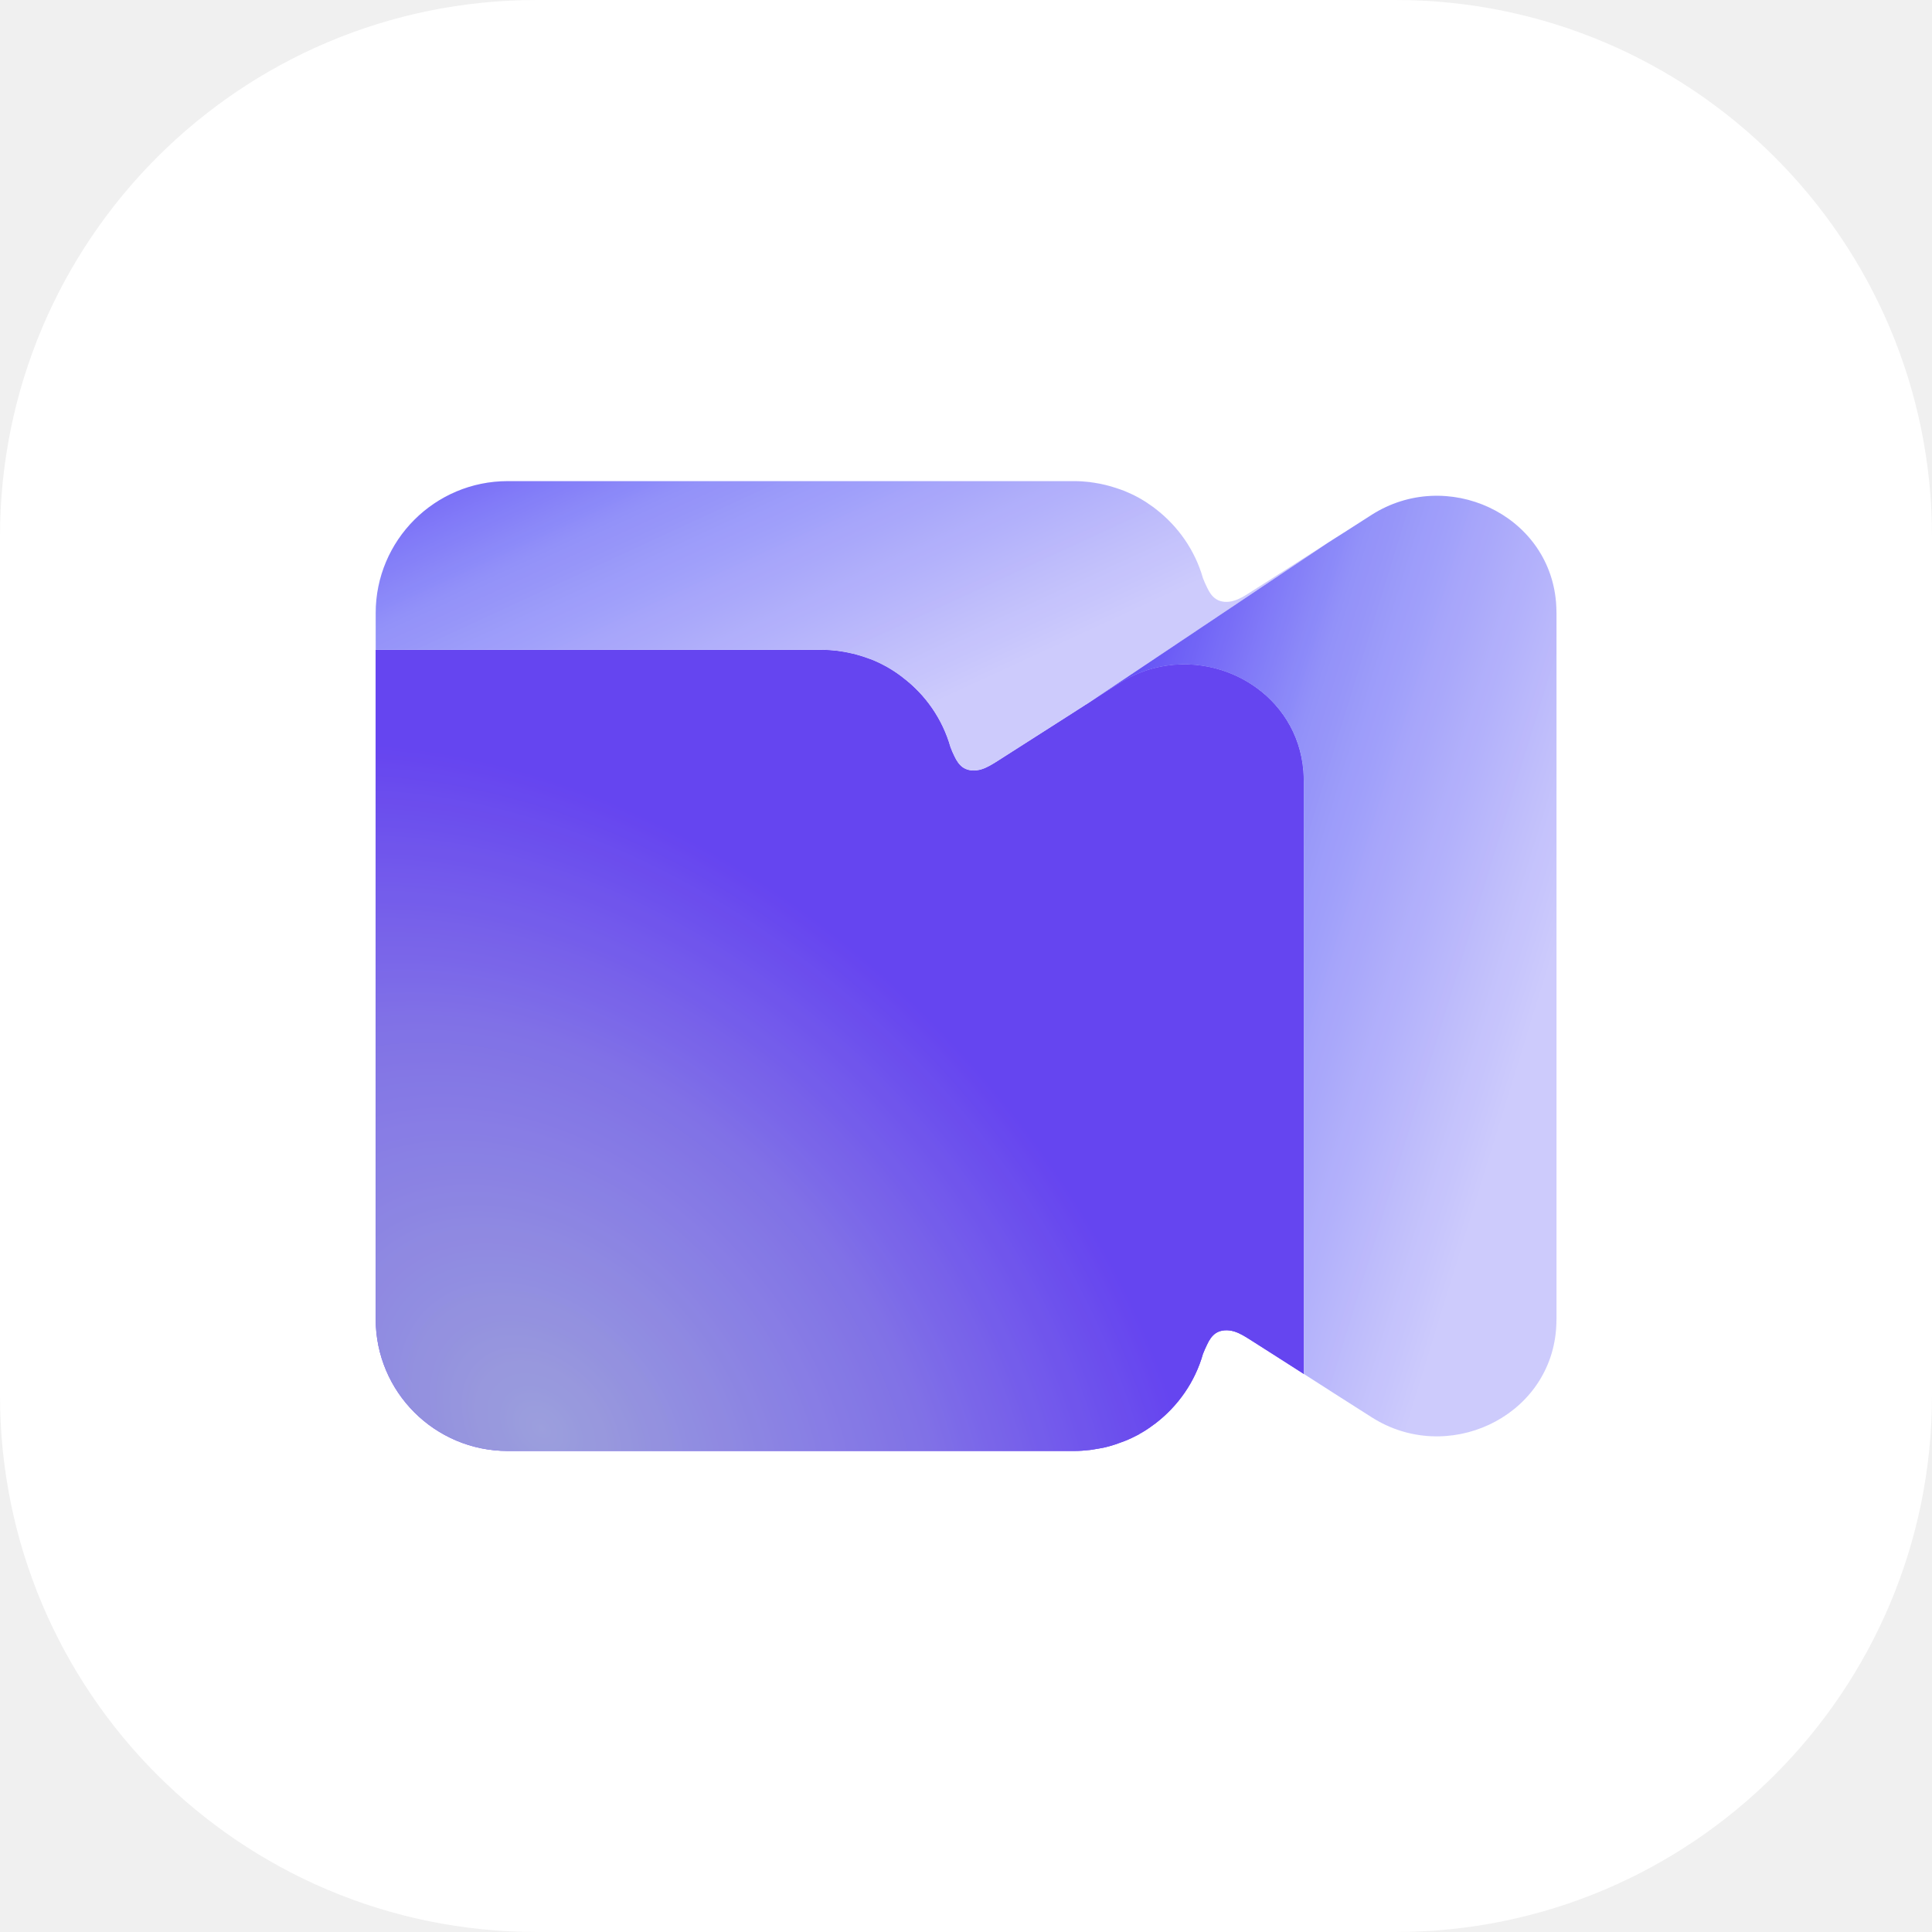
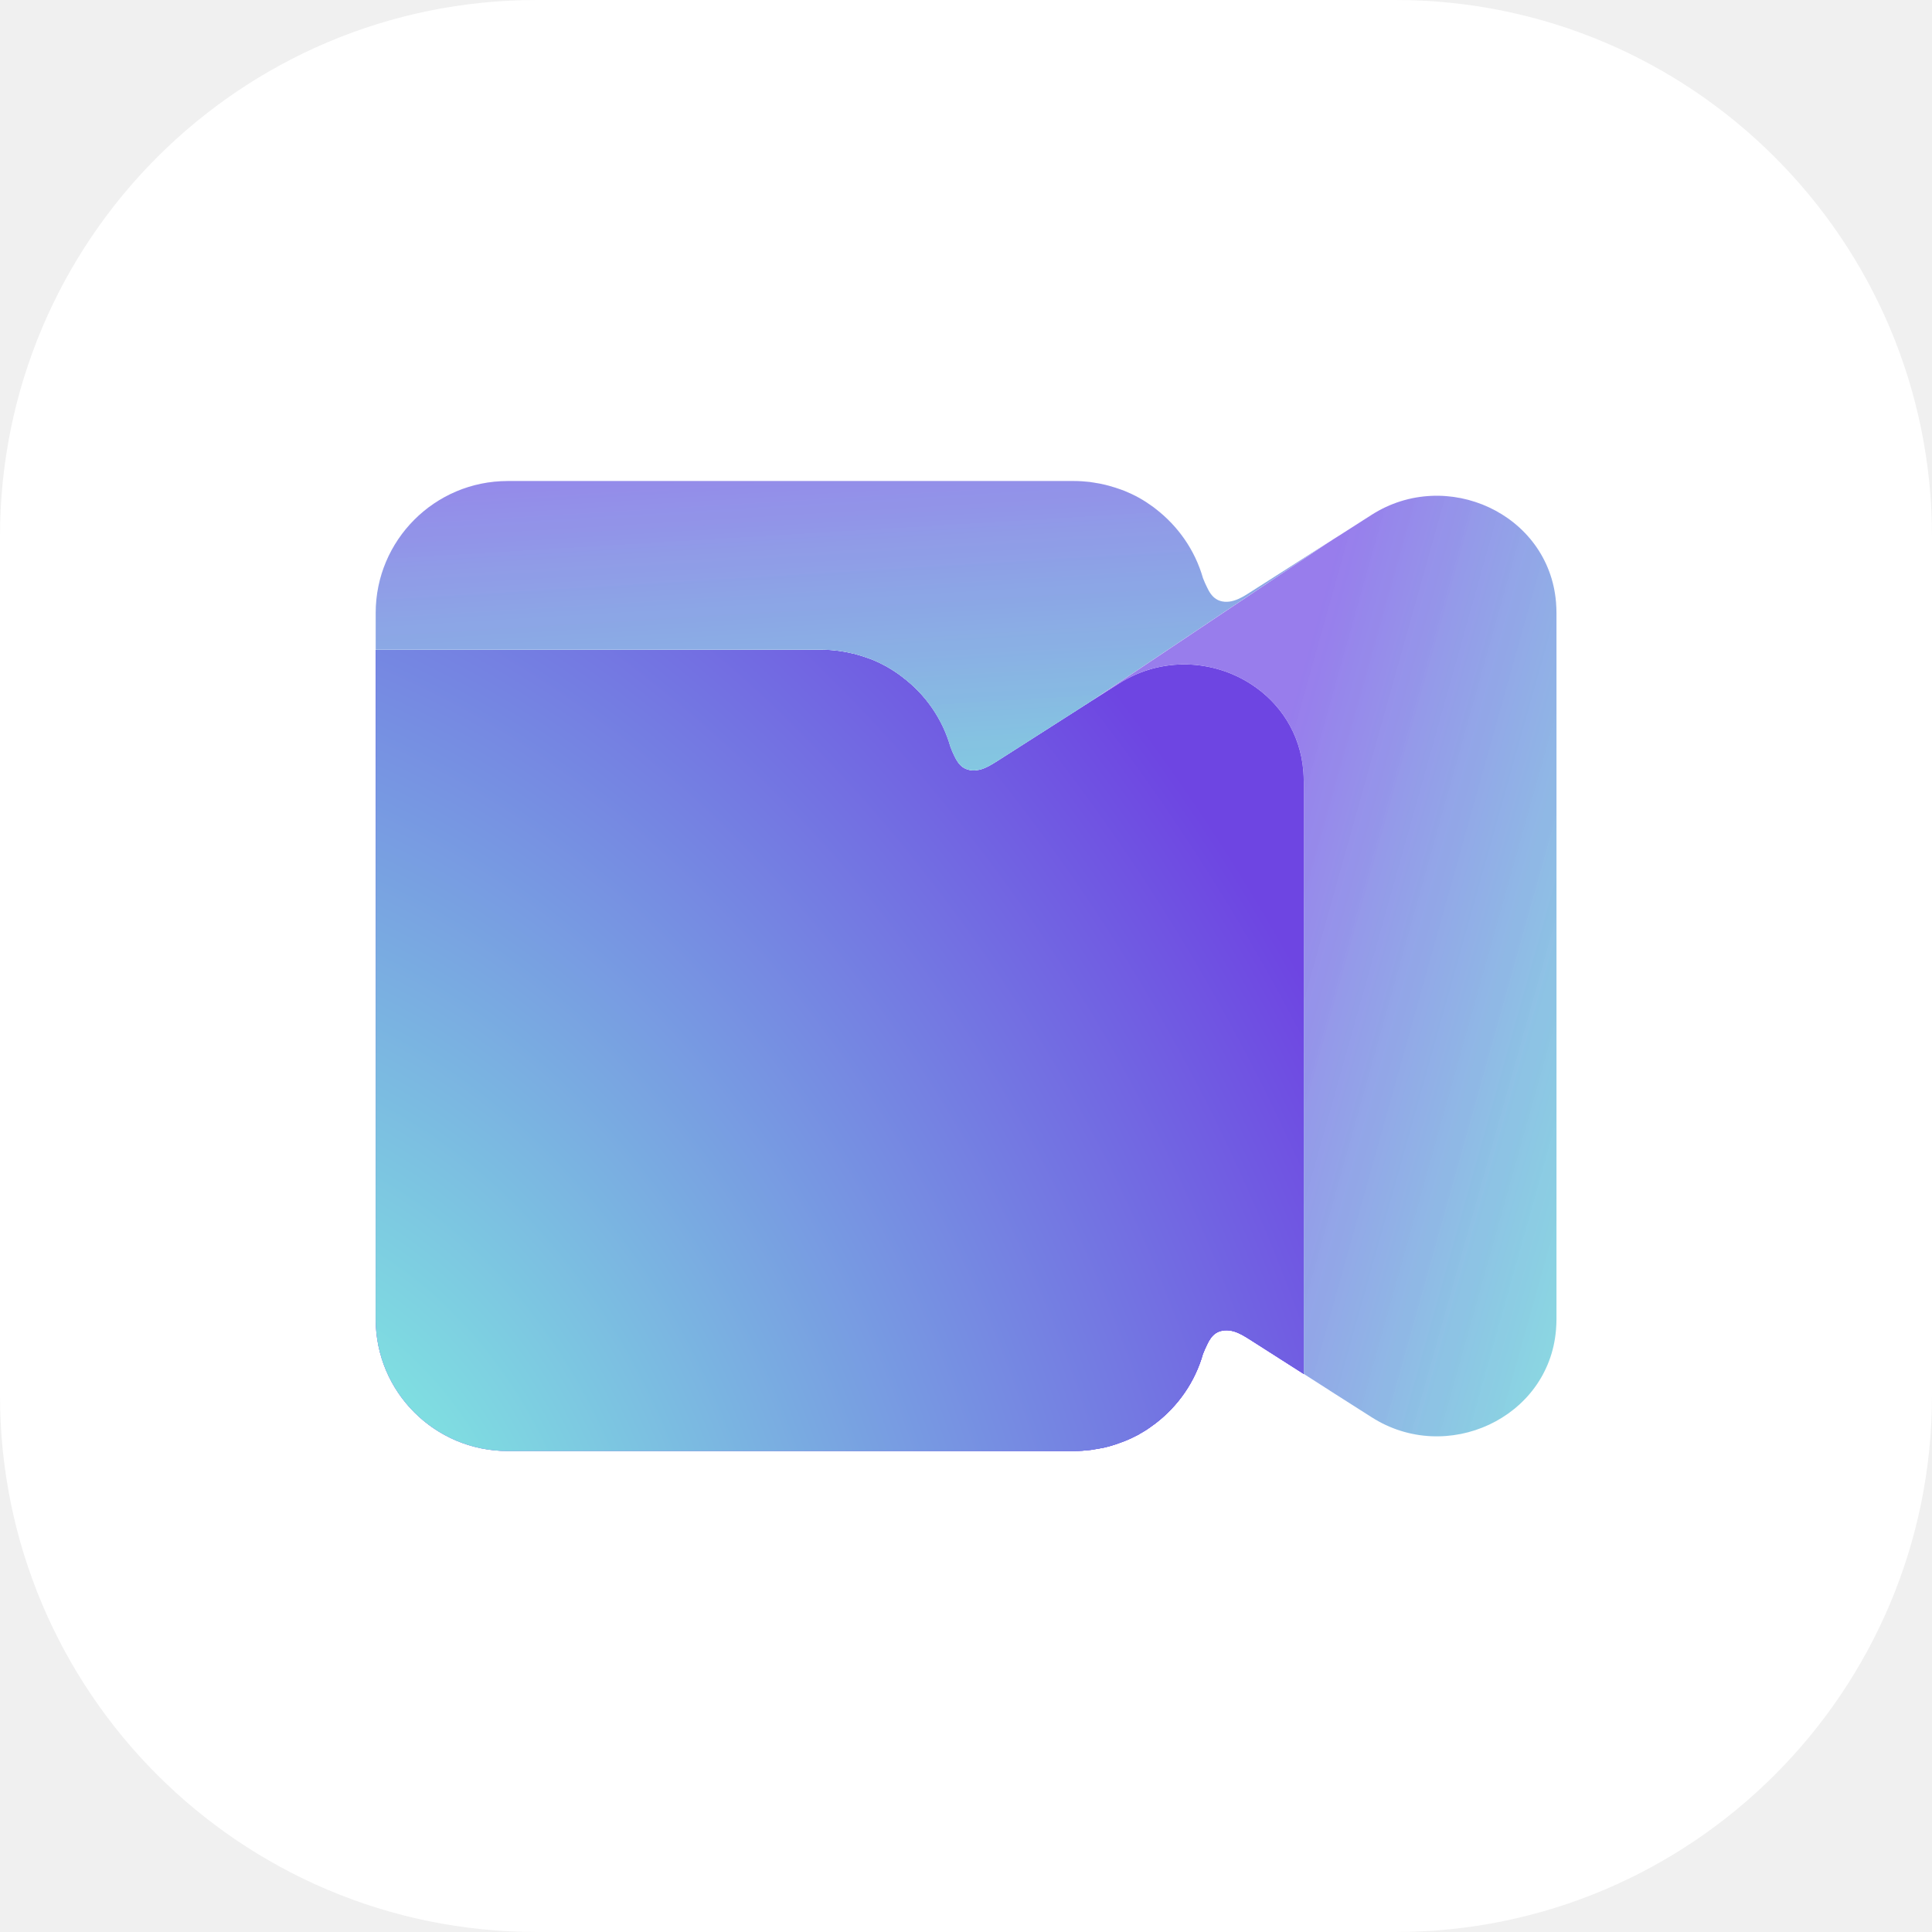
<svg xmlns="http://www.w3.org/2000/svg" width="68" height="68" viewBox="0 0 68 68" fill="none">
  <path d="M0 18.889C0 8.457 8.457 0 18.889 0H49.111C59.543 0 68 8.457 68 18.889V49.111C68 59.543 59.543 68 49.111 68H18.889C8.457 68 0 59.543 0 49.111V18.889Z" fill="white" />
-   <path d="M45.889 27.519V48.357C45.26 47.956 44.63 47.55 43.996 47.149C43.815 47.035 43.629 46.917 43.426 46.858C43.219 46.799 42.982 46.803 42.8 46.917C42.657 47.01 42.56 47.162 42.488 47.318C42.433 47.428 42.386 47.538 42.34 47.652C42.061 48.636 41.465 49.485 40.675 50.093C40.65 50.11 40.624 50.131 40.599 50.148C40.443 50.266 40.278 50.376 40.105 50.469C40.1 50.469 40.092 50.482 40.084 50.486C40.084 50.486 40.079 50.486 40.075 50.49C39.914 50.575 39.75 50.655 39.577 50.722C39.538 50.739 39.501 50.752 39.462 50.764C39.331 50.815 39.192 50.862 39.053 50.9C39.006 50.912 38.955 50.925 38.909 50.938C38.774 50.967 38.634 50.993 38.495 51.014C38.448 51.022 38.402 51.031 38.355 51.035C38.174 51.056 37.992 51.069 37.806 51.069H17.871C15.302 51.069 13.223 48.991 13.223 46.423V22.873H28.912C29.098 22.873 29.279 22.886 29.461 22.907C29.507 22.911 29.554 22.919 29.605 22.928C29.74 22.949 29.879 22.974 30.014 23.008C30.061 23.017 30.112 23.029 30.162 23.046C30.297 23.084 30.437 23.127 30.568 23.177C30.606 23.19 30.648 23.203 30.686 23.219C30.855 23.287 31.024 23.367 31.181 23.456H31.189C31.189 23.456 31.206 23.468 31.214 23.473C31.384 23.57 31.548 23.675 31.705 23.794C31.73 23.811 31.755 23.832 31.781 23.853C32.575 24.457 33.167 25.306 33.45 26.29C33.492 26.404 33.538 26.514 33.593 26.623C33.669 26.78 33.762 26.932 33.91 27.025C34.088 27.139 34.324 27.143 34.531 27.084C34.734 27.025 34.92 26.906 35.102 26.792C36.036 26.197 36.969 25.601 37.899 25.006C37.907 25.002 37.912 24.997 37.916 24.993L37.946 24.976C37.946 24.976 37.954 24.976 37.958 24.968C38.047 24.913 38.136 24.854 38.229 24.795H38.237C38.292 24.753 38.347 24.719 38.406 24.681C38.727 24.474 39.053 24.271 39.382 24.06C40.891 23.097 42.716 23.219 44.047 24.089C45.044 24.74 45.763 25.8 45.872 27.134C45.881 27.261 45.889 27.388 45.889 27.519Z" fill="#6D4AFF" />
-   <path d="M45.889 27.519V48.357C45.26 47.956 44.63 47.55 43.996 47.149C43.815 47.035 43.629 46.917 43.426 46.858C43.219 46.799 42.982 46.803 42.8 46.917C42.657 47.01 42.56 47.162 42.488 47.318C42.433 47.428 42.386 47.538 42.34 47.652C42.061 48.636 41.465 49.485 40.675 50.093C40.65 50.11 40.624 50.131 40.599 50.148C40.443 50.266 40.278 50.376 40.105 50.469C40.1 50.469 40.092 50.482 40.084 50.486C40.084 50.486 40.079 50.486 40.075 50.49C39.914 50.575 39.75 50.655 39.577 50.722C39.538 50.739 39.501 50.752 39.462 50.764C39.331 50.815 39.192 50.862 39.053 50.9C39.006 50.912 38.955 50.925 38.909 50.938C38.774 50.967 38.634 50.993 38.495 51.014C38.448 51.022 38.402 51.031 38.355 51.035C38.174 51.056 37.992 51.069 37.806 51.069H17.871C15.302 51.069 13.223 48.991 13.223 46.423V22.873H28.912C29.098 22.873 29.279 22.886 29.461 22.907C29.507 22.911 29.554 22.919 29.605 22.928C29.74 22.949 29.879 22.974 30.014 23.008C30.061 23.017 30.112 23.029 30.162 23.046C30.297 23.084 30.437 23.127 30.568 23.177C30.606 23.19 30.648 23.203 30.686 23.219C30.855 23.287 31.024 23.367 31.181 23.456H31.189C31.189 23.456 31.206 23.468 31.214 23.473C31.384 23.57 31.548 23.675 31.705 23.794C31.73 23.811 31.755 23.832 31.781 23.853C32.575 24.457 33.167 25.306 33.45 26.29C33.492 26.404 33.538 26.514 33.593 26.623C33.669 26.78 33.762 26.932 33.91 27.025C34.088 27.139 34.324 27.143 34.531 27.084C34.734 27.025 34.92 26.906 35.102 26.792C36.036 26.197 36.969 25.601 37.899 25.006C37.907 25.002 37.912 24.997 37.916 24.993L37.946 24.976C37.946 24.976 37.954 24.976 37.958 24.968C38.047 24.913 38.136 24.854 38.229 24.795H38.237C38.292 24.753 38.347 24.719 38.406 24.681C38.727 24.474 39.053 24.271 39.382 24.06C40.891 23.097 42.716 23.219 44.047 24.089C45.044 24.74 45.763 25.8 45.872 27.134C45.881 27.261 45.889 27.388 45.889 27.519Z" fill="url(#paint0_radial_7858_18063)" />
-   <g style="mix-blend-mode:multiply">
-     <path d="M45.889 27.519V48.357C45.26 47.956 44.63 47.55 43.996 47.149C43.815 47.035 43.629 46.917 43.426 46.858C43.219 46.799 42.982 46.803 42.8 46.917C42.657 47.01 42.56 47.162 42.488 47.318C42.433 47.428 42.386 47.538 42.34 47.652C42.061 48.636 41.465 49.485 40.675 50.093C40.65 50.11 40.624 50.131 40.599 50.148C40.443 50.266 40.278 50.376 40.105 50.469C40.1 50.469 40.092 50.482 40.084 50.486C40.084 50.486 40.079 50.486 40.075 50.49C39.914 50.575 39.75 50.655 39.577 50.722C39.538 50.739 39.501 50.752 39.462 50.764C39.331 50.815 39.192 50.862 39.053 50.9C39.006 50.912 38.955 50.925 38.909 50.938C38.774 50.967 38.634 50.993 38.495 51.014C38.448 51.022 38.402 51.031 38.355 51.035C38.174 51.056 37.992 51.069 37.806 51.069H17.871C15.302 51.069 13.223 48.991 13.223 46.423V22.873H28.912C29.098 22.873 29.279 22.886 29.461 22.907C29.507 22.911 29.554 22.919 29.605 22.928C29.74 22.949 29.879 22.974 30.014 23.008C30.061 23.017 30.112 23.029 30.162 23.046C30.297 23.084 30.437 23.127 30.568 23.177C30.606 23.19 30.648 23.203 30.686 23.219C30.855 23.287 31.024 23.367 31.181 23.456H31.189C31.189 23.456 31.206 23.468 31.214 23.473C31.384 23.57 31.548 23.675 31.705 23.794C31.73 23.811 31.755 23.832 31.781 23.853C32.575 24.457 33.167 25.306 33.45 26.29C33.492 26.404 33.538 26.514 33.593 26.623C33.669 26.78 33.762 26.932 33.91 27.025C34.088 27.139 34.324 27.143 34.531 27.084C34.734 27.025 34.92 26.906 35.102 26.792C36.036 26.197 36.969 25.601 37.899 25.006C37.907 25.002 37.912 24.997 37.916 24.993L37.946 24.976C37.946 24.976 37.954 24.976 37.958 24.968C38.047 24.913 38.136 24.854 38.229 24.795H38.237C38.292 24.753 38.347 24.719 38.406 24.681C38.727 24.474 39.053 24.271 39.382 24.06C40.891 23.097 42.716 23.219 44.047 24.089C45.044 24.74 45.763 25.8 45.872 27.134C45.881 27.261 45.889 27.388 45.889 27.519Z" fill="#1B1340" fill-opacity="0.1" />
-   </g>
-   <path opacity="0.2" d="M45.889 27.519V48.357C45.26 47.956 44.63 47.55 43.996 47.149C43.815 47.035 43.629 46.917 43.426 46.858C43.219 46.799 42.982 46.803 42.8 46.917C42.657 47.01 42.56 47.162 42.488 47.318C42.433 47.428 42.386 47.538 42.34 47.652C42.061 48.636 41.465 49.485 40.675 50.093C40.65 50.11 40.624 50.131 40.599 50.148C40.443 50.266 40.278 50.376 40.105 50.469C40.1 50.469 40.092 50.482 40.084 50.486C40.084 50.486 40.079 50.486 40.075 50.49C39.914 50.575 39.75 50.655 39.577 50.722C39.538 50.739 39.501 50.752 39.462 50.764C39.331 50.815 39.192 50.862 39.053 50.9C39.006 50.912 38.955 50.925 38.909 50.938C38.774 50.967 38.634 50.993 38.495 51.014C38.448 51.022 38.402 51.031 38.355 51.035C38.174 51.056 37.992 51.069 37.806 51.069H17.871C15.302 51.069 13.223 48.991 13.223 46.423V22.873H28.912C29.098 22.873 29.279 22.886 29.461 22.907C29.507 22.911 29.554 22.919 29.605 22.928C29.74 22.949 29.879 22.974 30.014 23.008C30.061 23.017 30.112 23.029 30.162 23.046C30.297 23.084 30.437 23.127 30.568 23.177C30.606 23.19 30.648 23.203 30.686 23.219C30.855 23.287 31.024 23.367 31.181 23.456H31.189C31.189 23.456 31.206 23.468 31.214 23.473C31.384 23.57 31.548 23.675 31.705 23.794C31.73 23.811 31.755 23.832 31.781 23.853C32.575 24.457 33.167 25.306 33.45 26.29C33.492 26.404 33.538 26.514 33.593 26.623C33.669 26.78 33.762 26.932 33.91 27.025C34.088 27.139 34.324 27.143 34.531 27.084C34.734 27.025 34.92 26.906 35.102 26.792C36.036 26.197 36.969 25.601 37.899 25.006C37.907 25.002 37.912 24.997 37.916 24.993L37.946 24.976C37.946 24.976 37.954 24.976 37.958 24.968C38.047 24.913 38.136 24.854 38.229 24.795H38.237C38.292 24.753 38.347 24.719 38.406 24.681C38.727 24.474 39.053 24.271 39.382 24.06C40.891 23.097 42.716 23.219 44.047 24.089C45.044 24.74 45.763 25.8 45.872 27.134C45.881 27.261 45.889 27.388 45.889 27.519Z" fill="#6D4AFF" />
-   <path d="M46.794 19.066L38.406 24.679C38.347 24.717 38.292 24.751 38.237 24.789H38.229C38.136 24.852 38.047 24.912 37.958 24.966C37.954 24.971 37.95 24.971 37.946 24.975L37.916 24.992C37.916 24.992 37.907 25 37.899 25.005C36.969 25.6 36.036 26.196 35.102 26.791C34.92 26.905 34.734 27.023 34.531 27.082C34.324 27.142 34.088 27.137 33.91 27.023C33.762 26.93 33.669 26.778 33.593 26.622C33.538 26.512 33.492 26.402 33.45 26.288C33.167 25.304 32.575 24.456 31.781 23.852C31.755 23.83 31.73 23.809 31.705 23.792C31.548 23.674 31.384 23.569 31.214 23.471C31.206 23.471 31.198 23.459 31.189 23.455H31.181C31.024 23.366 30.855 23.286 30.686 23.218C30.648 23.201 30.606 23.189 30.568 23.176C30.437 23.125 30.297 23.083 30.162 23.045C30.112 23.028 30.061 23.015 30.014 23.007C29.879 22.973 29.74 22.948 29.605 22.927C29.554 22.918 29.507 22.91 29.461 22.905C29.279 22.884 29.098 22.872 28.912 22.872H13.223V21.579C13.223 19.016 15.302 16.934 17.871 16.934H37.806C37.992 16.934 38.174 16.946 38.355 16.967C38.402 16.976 38.448 16.984 38.495 16.988C38.634 17.01 38.774 17.035 38.909 17.069C38.955 17.081 39.006 17.094 39.053 17.107C39.192 17.145 39.331 17.191 39.462 17.238C39.501 17.255 39.538 17.267 39.577 17.28C39.75 17.352 39.914 17.428 40.075 17.516C40.079 17.516 40.084 17.521 40.084 17.521C40.092 17.525 40.1 17.529 40.105 17.533C40.278 17.631 40.443 17.74 40.599 17.854C40.624 17.875 40.65 17.892 40.675 17.913C41.465 18.522 42.061 19.37 42.34 20.35C42.386 20.464 42.433 20.578 42.488 20.684C42.56 20.84 42.657 20.992 42.8 21.085C42.982 21.203 43.219 21.208 43.426 21.144C43.629 21.085 43.815 20.971 43.996 20.853C44.93 20.262 45.86 19.662 46.794 19.066Z" fill="url(#paint1_linear_7858_18063)" />
-   <path d="M54.784 21.58V46.422C54.784 46.553 54.776 46.68 54.767 46.807C54.509 49.923 50.909 51.566 48.277 49.881L46.811 48.948C46.811 48.948 46.802 48.94 46.794 48.935C46.494 48.741 46.189 48.551 45.889 48.357V27.518C45.889 27.387 45.881 27.261 45.873 27.134C45.763 25.799 45.044 24.739 44.047 24.089C42.716 23.219 40.891 23.096 39.382 24.059C39.053 24.27 38.727 24.473 38.406 24.68L46.794 19.067L46.811 19.059L46.92 18.987C47.047 18.907 47.174 18.826 47.301 18.746C47.622 18.539 47.947 18.332 48.277 18.121C50.909 16.44 54.509 18.079 54.767 21.196C54.776 21.323 54.784 21.449 54.784 21.58Z" fill="url(#paint2_linear_7858_18063)" />
-   <g style="mix-blend-mode:multiply" opacity="0.1">
-     <path d="M48.275 18.122C50.908 16.441 54.508 18.08 54.766 21.196C54.774 21.323 54.782 21.45 54.782 21.581V46.423C54.782 46.554 54.774 46.681 54.766 46.808C54.508 49.924 50.908 51.567 48.275 49.882L46.81 48.949C46.81 48.949 46.8 48.941 46.792 48.937C46.492 48.742 46.188 48.552 45.888 48.357V27.52C45.888 27.389 45.88 27.262 45.871 27.135C45.761 25.8 45.043 24.74 44.046 24.09C42.715 23.22 40.889 23.098 39.381 24.061C39.051 24.272 38.726 24.474 38.405 24.681L46.792 19.068L46.81 19.06L46.919 18.988C47.046 18.908 47.173 18.827 47.3 18.747C47.621 18.54 47.946 18.333 48.275 18.122ZM37.806 16.934C37.991 16.934 38.173 16.947 38.355 16.968C38.401 16.976 38.448 16.984 38.494 16.988C38.633 17.009 38.773 17.035 38.908 17.068C38.955 17.081 39.005 17.094 39.052 17.106C39.191 17.144 39.331 17.191 39.462 17.237C39.5 17.254 39.538 17.268 39.576 17.28C39.749 17.352 39.914 17.428 40.074 17.517C40.078 17.517 40.082 17.52 40.083 17.52C40.092 17.525 40.1 17.529 40.105 17.533C40.278 17.63 40.442 17.741 40.599 17.855C40.624 17.875 40.65 17.892 40.675 17.913C41.465 18.521 42.061 19.371 42.34 20.351C42.386 20.464 42.432 20.578 42.487 20.684C42.559 20.84 42.656 20.992 42.8 21.085C42.981 21.203 43.219 21.208 43.426 21.145C43.629 21.085 43.815 20.971 43.996 20.852C44.93 20.261 45.859 19.662 46.793 19.066L38.405 24.68C38.346 24.718 38.291 24.751 38.236 24.789H38.228C38.136 24.852 38.047 24.912 37.958 24.967C37.954 24.971 37.949 24.971 37.945 24.975L37.915 24.992C37.913 24.994 37.906 25.001 37.898 25.005C36.969 25.6 36.035 26.196 35.102 26.791C34.92 26.905 34.734 27.023 34.531 27.082C34.324 27.141 34.088 27.137 33.91 27.023C33.762 26.93 33.669 26.778 33.593 26.622C33.538 26.512 33.492 26.402 33.449 26.288C33.166 25.304 32.575 24.455 31.78 23.852C31.755 23.83 31.73 23.809 31.704 23.792C31.548 23.674 31.383 23.569 31.214 23.472C31.206 23.471 31.197 23.458 31.189 23.454H31.181C31.024 23.365 30.855 23.285 30.686 23.218C30.648 23.201 30.605 23.188 30.567 23.176C30.436 23.125 30.297 23.083 30.162 23.045C30.111 23.028 30.06 23.015 30.014 23.007C29.879 22.973 29.739 22.948 29.605 22.927C29.554 22.918 29.507 22.91 29.461 22.905C29.279 22.884 29.097 22.872 28.911 22.872H13.223V21.579C13.223 19.016 15.301 16.934 17.87 16.934H37.806Z" fill="#6D4AFF" />
+   <path d="M45.889 27.521V48.359C45.26 47.958 44.63 47.553 43.996 47.151C43.815 47.037 43.629 46.919 43.426 46.86C43.219 46.801 42.982 46.805 42.8 46.919C42.657 47.012 42.56 47.164 42.488 47.32C42.433 47.43 42.386 47.54 42.34 47.654C42.061 48.638 41.465 49.487 40.675 50.095C40.65 50.112 40.624 50.133 40.599 50.15C40.443 50.268 40.278 50.378 40.105 50.471C40.1 50.471 40.092 50.483 40.084 50.488C40.084 50.488 40.079 50.488 40.075 50.492C39.914 50.576 39.75 50.657 39.577 50.724C39.538 50.741 39.501 50.754 39.462 50.767C39.331 50.817 39.192 50.864 39.053 50.902C39.006 50.914 38.955 50.927 38.909 50.94C38.774 50.969 38.634 50.995 38.495 51.016C38.448 51.024 38.402 51.033 38.355 51.037C38.174 51.058 37.992 51.071 37.806 51.071H17.871C15.302 51.071 13.223 48.993 13.223 46.425V22.875H28.912C29.098 22.875 29.279 22.888 29.461 22.909C29.507 22.913 29.554 22.922 29.605 22.93C29.74 22.951 29.879 22.976 30.014 23.01C30.061 23.019 30.112 23.031 30.162 23.048C30.297 23.086 30.437 23.128 30.568 23.179C30.606 23.192 30.648 23.204 30.686 23.221C30.855 23.289 31.024 23.369 31.181 23.458H31.189C31.189 23.458 31.206 23.471 31.214 23.475C31.384 23.572 31.548 23.677 31.705 23.796C31.73 23.813 31.755 23.834 31.781 23.855C32.575 24.459 33.167 25.308 33.45 26.292C33.492 26.406 33.538 26.516 33.593 26.625C33.669 26.782 33.762 26.934 33.91 27.027C34.088 27.141 34.324 27.145 34.531 27.086C34.734 27.027 34.92 26.908 35.102 26.794C36.036 26.199 36.969 25.603 37.899 25.008C37.907 25.004 37.912 24.999 37.916 24.995L37.946 24.978C37.946 24.978 37.954 24.978 37.958 24.97C38.047 24.915 38.136 24.856 38.229 24.797H38.237C38.292 24.754 38.347 24.721 38.406 24.683C38.727 24.476 39.053 24.273 39.382 24.062C40.891 23.099 42.716 23.221 44.047 24.091C45.044 24.742 45.763 25.802 45.872 27.136C45.881 27.263 45.889 27.39 45.889 27.521Z" fill="#6D4AFF" />
+   <path d="M45.889 27.521V48.359C45.26 47.958 44.63 47.553 43.996 47.151C43.815 47.037 43.629 46.919 43.426 46.86C43.219 46.801 42.982 46.805 42.8 46.919C42.657 47.012 42.56 47.164 42.488 47.32C42.433 47.43 42.386 47.54 42.34 47.654C42.061 48.638 41.465 49.487 40.675 50.095C40.65 50.112 40.624 50.133 40.599 50.15C40.443 50.268 40.278 50.378 40.105 50.471C40.1 50.471 40.092 50.483 40.084 50.488C40.084 50.488 40.079 50.488 40.075 50.492C39.914 50.576 39.75 50.657 39.577 50.724C39.538 50.741 39.501 50.754 39.462 50.767C39.331 50.817 39.192 50.864 39.053 50.902C39.006 50.914 38.955 50.927 38.909 50.94C38.774 50.969 38.634 50.995 38.495 51.016C38.448 51.024 38.402 51.033 38.355 51.037C38.174 51.058 37.992 51.071 37.806 51.071H17.871C15.302 51.071 13.223 48.993 13.223 46.425V22.875H28.912C29.098 22.875 29.279 22.888 29.461 22.909C29.507 22.913 29.554 22.922 29.605 22.93C29.74 22.951 29.879 22.976 30.014 23.01C30.061 23.019 30.112 23.031 30.162 23.048C30.297 23.086 30.437 23.128 30.568 23.179C30.606 23.192 30.648 23.204 30.686 23.221C30.855 23.289 31.024 23.369 31.181 23.458H31.189C31.189 23.458 31.206 23.471 31.214 23.475C31.384 23.572 31.548 23.677 31.705 23.796C31.73 23.813 31.755 23.834 31.781 23.855C32.575 24.459 33.167 25.308 33.45 26.292C33.492 26.406 33.538 26.516 33.593 26.625C33.669 26.782 33.762 26.934 33.91 27.027C34.088 27.141 34.324 27.145 34.531 27.086C34.734 27.027 34.92 26.908 35.102 26.794C36.036 26.199 36.969 25.603 37.899 25.008C37.907 25.004 37.912 24.999 37.916 24.995L37.946 24.978C37.946 24.978 37.954 24.978 37.958 24.97C38.047 24.915 38.136 24.856 38.229 24.797H38.237C38.292 24.754 38.347 24.721 38.406 24.683C38.727 24.476 39.053 24.273 39.382 24.062C40.891 23.099 42.716 23.221 44.047 24.091C45.044 24.742 45.763 25.802 45.872 27.136C45.881 27.263 45.889 27.39 45.889 27.521Z" fill="url(#paint0_radial_9154_60483)" />
+   <path d="M45.889 27.521V48.359C45.26 47.958 44.63 47.553 43.996 47.151C43.815 47.037 43.629 46.919 43.426 46.86C43.219 46.801 42.982 46.805 42.8 46.919C42.657 47.012 42.56 47.164 42.488 47.32C42.433 47.43 42.386 47.54 42.34 47.654C42.061 48.638 41.465 49.487 40.675 50.095C40.65 50.112 40.624 50.133 40.599 50.15C40.443 50.268 40.278 50.378 40.105 50.471C40.1 50.471 40.092 50.483 40.084 50.488C40.084 50.488 40.079 50.488 40.075 50.492C39.914 50.576 39.75 50.657 39.577 50.724C39.538 50.741 39.501 50.754 39.462 50.767C39.331 50.817 39.192 50.864 39.053 50.902C39.006 50.914 38.955 50.927 38.909 50.94C38.774 50.969 38.634 50.995 38.495 51.016C38.448 51.024 38.402 51.033 38.355 51.037C38.174 51.058 37.992 51.071 37.806 51.071H17.871C15.302 51.071 13.223 48.993 13.223 46.425V22.875H28.912C29.098 22.875 29.279 22.888 29.461 22.909C29.507 22.913 29.554 22.922 29.605 22.93C29.74 22.951 29.879 22.976 30.014 23.01C30.061 23.019 30.112 23.031 30.162 23.048C30.297 23.086 30.437 23.128 30.568 23.179C30.606 23.192 30.648 23.204 30.686 23.221C30.855 23.289 31.024 23.369 31.181 23.458H31.189C31.189 23.458 31.206 23.471 31.214 23.475C31.384 23.572 31.548 23.677 31.705 23.796C31.73 23.813 31.755 23.834 31.781 23.855C32.575 24.459 33.167 25.308 33.45 26.292C33.492 26.406 33.538 26.516 33.593 26.625C33.669 26.782 33.762 26.934 33.91 27.027C34.088 27.141 34.324 27.145 34.531 27.086C34.734 27.027 34.92 26.908 35.102 26.794C36.036 26.199 36.969 25.603 37.899 25.008C37.907 25.004 37.912 24.999 37.916 24.995L37.946 24.978C37.946 24.978 37.954 24.978 37.958 24.97C38.047 24.915 38.136 24.856 38.229 24.797H38.237C38.292 24.754 38.347 24.721 38.406 24.683C38.727 24.476 39.053 24.273 39.382 24.062C40.891 23.099 42.716 23.221 44.047 24.091C45.044 24.742 45.763 25.802 45.872 27.136C45.881 27.263 45.889 27.39 45.889 27.521Z" fill="#1B1340" fill-opacity="0.1" />
+   <path d="M45.889 27.521V48.359C45.26 47.958 44.63 47.553 43.996 47.151C43.815 47.037 43.629 46.919 43.426 46.86C43.219 46.801 42.982 46.805 42.8 46.919C42.657 47.012 42.56 47.164 42.488 47.32C42.433 47.43 42.386 47.54 42.34 47.654C42.061 48.638 41.465 49.487 40.675 50.095C40.65 50.112 40.624 50.133 40.599 50.15C40.443 50.268 40.278 50.378 40.105 50.471C40.1 50.471 40.092 50.483 40.084 50.488C40.084 50.488 40.079 50.488 40.075 50.492C39.914 50.576 39.75 50.657 39.577 50.724C39.538 50.741 39.501 50.754 39.462 50.767C39.331 50.817 39.192 50.864 39.053 50.902C39.006 50.914 38.955 50.927 38.909 50.94C38.774 50.969 38.634 50.995 38.495 51.016C38.448 51.024 38.402 51.033 38.355 51.037C38.174 51.058 37.992 51.071 37.806 51.071H17.871C15.302 51.071 13.223 48.993 13.223 46.425V22.875H28.912C29.098 22.875 29.279 22.888 29.461 22.909C29.507 22.913 29.554 22.922 29.605 22.93C29.74 22.951 29.879 22.976 30.014 23.01C30.061 23.019 30.112 23.031 30.162 23.048C30.297 23.086 30.437 23.128 30.568 23.179C30.606 23.192 30.648 23.204 30.686 23.221C30.855 23.289 31.024 23.369 31.181 23.458H31.189C31.189 23.458 31.206 23.471 31.214 23.475C31.384 23.572 31.548 23.677 31.705 23.796C31.73 23.813 31.755 23.834 31.781 23.855C32.575 24.459 33.167 25.308 33.45 26.292C33.492 26.406 33.538 26.516 33.593 26.625C33.669 26.782 33.762 26.934 33.91 27.027C34.088 27.141 34.324 27.145 34.531 27.086C34.734 27.027 34.92 26.908 35.102 26.794C36.036 26.199 36.969 25.603 37.899 25.008C37.907 25.004 37.912 24.999 37.916 24.995L37.946 24.978C37.946 24.978 37.954 24.978 37.958 24.97C38.047 24.915 38.136 24.856 38.229 24.797H38.237C38.292 24.754 38.347 24.721 38.406 24.683C38.727 24.476 39.053 24.273 39.382 24.062C40.891 23.099 42.716 23.221 44.047 24.091C45.044 24.742 45.763 25.802 45.872 27.136C45.881 27.263 45.889 27.39 45.889 27.521Z" fill="url(#paint1_radial_9154_60483)" />
+   <path d="M46.794 19.062L38.406 24.675C38.347 24.713 38.292 24.747 38.237 24.785H38.229C38.136 24.849 38.047 24.908 37.958 24.963C37.954 24.967 37.95 24.967 37.946 24.971L37.916 24.988C37.916 24.988 37.907 24.996 37.899 25.001C36.969 25.596 36.036 26.192 35.102 26.787C34.92 26.901 34.734 27.019 34.531 27.079C34.324 27.138 34.088 27.134 33.91 27.019C33.762 26.927 33.669 26.774 33.593 26.618C33.538 26.508 33.492 26.399 33.45 26.285C33.167 25.3 32.575 24.452 31.781 23.848C31.755 23.826 31.73 23.805 31.705 23.788C31.548 23.67 31.384 23.565 31.214 23.468C31.206 23.468 31.198 23.455 31.189 23.451H31.181C31.024 23.362 30.855 23.282 30.686 23.214C30.648 23.197 30.606 23.185 30.568 23.172C30.437 23.121 30.297 23.079 30.162 23.041C30.112 23.024 30.061 23.011 30.014 23.003C29.879 22.969 29.74 22.944 29.605 22.923C29.554 22.914 29.507 22.906 29.461 22.902C29.279 22.881 29.098 22.868 28.912 22.868H13.223V21.576C13.223 19.012 15.302 16.93 17.871 16.93H37.806C37.992 16.93 38.174 16.942 38.355 16.963C38.402 16.972 38.448 16.98 38.495 16.985C38.634 17.006 38.774 17.031 38.909 17.065C38.955 17.078 39.006 17.09 39.053 17.103C39.192 17.141 39.331 17.187 39.462 17.234C39.501 17.251 39.538 17.263 39.577 17.276C39.75 17.348 39.914 17.424 40.075 17.512C40.079 17.512 40.084 17.517 40.084 17.517C40.092 17.521 40.1 17.525 40.105 17.529C40.278 17.627 40.443 17.736 40.599 17.85C40.624 17.872 40.65 17.888 40.675 17.91C41.465 18.518 42.061 19.367 42.34 20.346C42.386 20.46 42.433 20.575 42.488 20.68C42.56 20.836 42.657 20.988 42.8 21.081C42.982 21.2 43.219 21.204 43.426 21.14C43.629 21.081 43.815 20.967 43.996 20.849C44.93 20.258 45.86 19.658 46.794 19.062Z" fill="white" />
+   <path d="M46.794 19.062L38.406 24.675C38.347 24.713 38.292 24.747 38.237 24.785H38.229C38.136 24.849 38.047 24.908 37.958 24.963C37.954 24.967 37.95 24.967 37.946 24.971L37.916 24.988C37.916 24.988 37.907 24.996 37.899 25.001C36.969 25.596 36.036 26.192 35.102 26.787C34.92 26.901 34.734 27.019 34.531 27.079C34.324 27.138 34.088 27.134 33.91 27.019C33.762 26.927 33.669 26.774 33.593 26.618C33.538 26.508 33.492 26.399 33.45 26.285C33.167 25.3 32.575 24.452 31.781 23.848C31.755 23.826 31.73 23.805 31.705 23.788C31.548 23.67 31.384 23.565 31.214 23.468C31.206 23.468 31.198 23.455 31.189 23.451H31.181C31.024 23.362 30.855 23.282 30.686 23.214C30.648 23.197 30.606 23.185 30.568 23.172C30.437 23.121 30.297 23.079 30.162 23.041C30.112 23.024 30.061 23.011 30.014 23.003C29.879 22.969 29.74 22.944 29.605 22.923C29.554 22.914 29.507 22.906 29.461 22.902C29.279 22.881 29.098 22.868 28.912 22.868H13.223V21.576C13.223 19.012 15.302 16.93 17.871 16.93H37.806C37.992 16.93 38.174 16.942 38.355 16.963C38.402 16.972 38.448 16.98 38.495 16.985C38.634 17.006 38.774 17.031 38.909 17.065C38.955 17.078 39.006 17.09 39.053 17.103C39.192 17.141 39.331 17.187 39.462 17.234C39.501 17.251 39.538 17.263 39.577 17.276C39.75 17.348 39.914 17.424 40.075 17.512C40.079 17.512 40.084 17.517 40.084 17.517C40.092 17.521 40.1 17.525 40.105 17.529C40.278 17.627 40.443 17.736 40.599 17.85C40.624 17.872 40.65 17.888 40.675 17.91C41.465 18.518 42.061 19.367 42.34 20.346C42.386 20.46 42.433 20.575 42.488 20.68C42.56 20.836 42.657 20.988 42.8 21.081C42.982 21.2 43.219 21.204 43.426 21.14C43.629 21.081 43.815 20.967 43.996 20.849C44.93 20.258 45.86 19.658 46.794 19.062Z" fill="url(#paint2_linear_9154_60483)" fill-opacity="0.65" />
+   <path d="M54.783 21.58V46.422C54.783 46.553 54.775 46.68 54.766 46.807C54.508 49.923 50.908 51.566 48.276 49.881L46.81 48.948C46.81 48.948 46.801 48.94 46.793 48.935C46.493 48.741 46.188 48.551 45.889 48.357V27.518C45.889 27.387 45.88 27.261 45.872 27.134C45.762 25.799 45.043 24.739 44.046 24.089C42.715 23.219 40.89 23.096 39.381 24.059C39.052 24.27 38.726 24.473 38.405 24.68L46.793 19.067L46.81 19.059L46.919 18.987C47.046 18.907 47.173 18.826 47.3 18.746C47.621 18.539 47.946 18.332 48.276 18.121C50.908 16.44 54.508 18.079 54.766 21.196C54.775 21.323 54.783 21.449 54.783 21.58Z" fill="white" />
+   <path d="M54.783 21.58V46.422C54.783 46.553 54.775 46.68 54.766 46.807C54.508 49.923 50.908 51.566 48.276 49.881L46.81 48.948C46.81 48.948 46.801 48.94 46.793 48.935C46.493 48.741 46.188 48.551 45.889 48.357V27.518C45.889 27.387 45.88 27.261 45.872 27.134C45.762 25.799 45.043 24.739 44.046 24.089C42.715 23.219 40.89 23.096 39.381 24.059C39.052 24.27 38.726 24.473 38.405 24.68L46.793 19.067L46.81 19.059L46.919 18.987C47.046 18.907 47.173 18.826 47.3 18.746C47.621 18.539 47.946 18.332 48.276 18.121C50.908 16.44 54.508 18.079 54.766 21.196C54.775 21.323 54.783 21.449 54.783 21.58Z" fill="url(#paint3_linear_9154_60483)" fill-opacity="0.65" />
+   <g opacity="0.1" style="mix-blend-mode:multiply">
+     <path fill-rule="evenodd" clip-rule="evenodd" d="M37.806 16.934C37.992 16.934 38.174 16.947 38.355 16.968C38.402 16.976 38.449 16.984 38.495 16.988C38.635 17.009 38.774 17.036 38.909 17.069C38.956 17.082 39.006 17.095 39.053 17.107C39.192 17.145 39.332 17.192 39.463 17.238C39.501 17.255 39.538 17.268 39.576 17.28C39.749 17.352 39.915 17.428 40.075 17.517C40.079 17.517 40.084 17.52 40.084 17.52C40.092 17.525 40.1 17.529 40.105 17.533C40.278 17.63 40.442 17.741 40.599 17.855C40.624 17.876 40.65 17.893 40.675 17.914C41.465 18.522 42.061 19.371 42.34 20.351C42.386 20.465 42.433 20.579 42.488 20.685C42.56 20.841 42.657 20.992 42.801 21.085C42.983 21.203 43.219 21.208 43.426 21.145C43.629 21.085 43.815 20.972 43.996 20.854C44.923 20.267 45.845 19.671 46.772 19.08L46.793 19.066L46.81 19.058L46.92 18.986C47.047 18.906 47.173 18.825 47.3 18.745C47.621 18.538 47.947 18.331 48.276 18.12C50.909 16.439 54.509 18.078 54.767 21.194C54.775 21.321 54.783 21.448 54.783 21.579V46.421C54.783 46.552 54.775 46.679 54.767 46.806C54.509 49.922 50.909 51.565 48.276 49.88L46.81 48.947C46.81 48.947 46.801 48.939 46.793 48.935C46.493 48.74 46.189 48.55 45.889 48.355V27.518C45.889 27.387 45.88 27.259 45.872 27.133C45.762 25.798 45.044 24.738 44.047 24.088C42.716 23.218 40.89 23.096 39.382 24.059C39.068 24.259 38.758 24.452 38.452 24.648L38.406 24.68C38.347 24.718 38.292 24.751 38.237 24.789H38.228C38.136 24.852 38.047 24.912 37.958 24.967C37.954 24.971 37.95 24.971 37.945 24.976L37.916 24.992C37.916 24.992 37.908 25.001 37.899 25.005C36.97 25.6 36.035 26.195 35.102 26.791C34.92 26.905 34.734 27.024 34.531 27.083C34.324 27.142 34.088 27.137 33.91 27.023C33.762 26.93 33.67 26.778 33.594 26.622C33.539 26.512 33.491 26.403 33.449 26.289C33.166 25.305 32.575 24.456 31.78 23.852C31.755 23.831 31.729 23.81 31.704 23.793C31.548 23.675 31.384 23.569 31.215 23.472C31.206 23.472 31.198 23.459 31.189 23.455H31.181C31.024 23.366 30.855 23.286 30.686 23.219C30.649 23.202 30.606 23.188 30.568 23.176C30.437 23.125 30.297 23.083 30.162 23.045C30.111 23.028 30.061 23.015 30.015 23.007C29.879 22.973 29.74 22.948 29.605 22.927C29.554 22.918 29.507 22.91 29.461 22.905C29.279 22.884 29.097 22.872 28.911 22.872H13.223V21.579C13.223 19.016 15.302 16.934 17.87 16.934H37.806Z" fill="#6D4AFF" />
  </g>
  <defs>
-     <radialGradient id="paint0_radial_7858_18063" cx="0" cy="0" r="1" gradientTransform="matrix(14.112 -24.5574 30.1538 23.0456 19.1703 50.3441)" gradientUnits="userSpaceOnUse">
+     <radialGradient id="paint0_radial_9154_60483" cx="0" cy="0" r="1" gradientTransform="matrix(14.112 -24.5574 30.1538 23.0456 19.1703 50.346)" gradientUnits="userSpaceOnUse">
      <stop stop-color="#B8C6E5" />
      <stop offset="0.419" stop-color="#9388F2" />
      <stop offset="0.716" stop-color="#6D4AFF" />
    </radialGradient>
-     <linearGradient id="paint1_linear_7858_18063" x1="15.601" y1="13.507" x2="24.038" y2="31.774" gradientUnits="userSpaceOnUse">
-       <stop stop-color="#6652F5" />
-       <stop offset="0.338" stop-color="#9A9CF9" />
-       <stop offset="0.869" stop-color="#D9DAFC" />
+     <radialGradient id="paint1_radial_9154_60483" cx="0" cy="0" r="1" gradientTransform="matrix(29.651 -28.8115 33.0854 44.4331 10.6094 54.3439)" gradientUnits="userSpaceOnUse">
+       <stop stop-color="#82F8E1" />
+       <stop offset="1" stop-color="#6E45E2" />
+     </radialGradient>
+     <linearGradient id="paint2_linear_9154_60483" x1="16.423" y1="12.286" x2="17.725" y2="33.808" gradientUnits="userSpaceOnUse">
+       <stop offset="0.1" stop-color="#6E45E2" />
+       <stop offset="0.9" stop-color="#45E1CC" />
    </linearGradient>
-     <linearGradient id="paint2_linear_7858_18063" x1="41.942" y1="14.83" x2="61.429" y2="20.836" gradientUnits="userSpaceOnUse">
-       <stop stop-color="#6652F5" />
-       <stop offset="0.338" stop-color="#9A9CF9" />
-       <stop offset="0.869" stop-color="#D9DAFC" />
+     <linearGradient id="paint3_linear_9154_60483" x1="44.865" y1="20.587" x2="62.069" y2="25.415" gradientUnits="userSpaceOnUse">
+       <stop offset="0.1" stop-color="#6E45E2" />
+       <stop offset="1" stop-color="#45E1CC" stop-opacity="0.9" />
    </linearGradient>
  </defs>
</svg>
